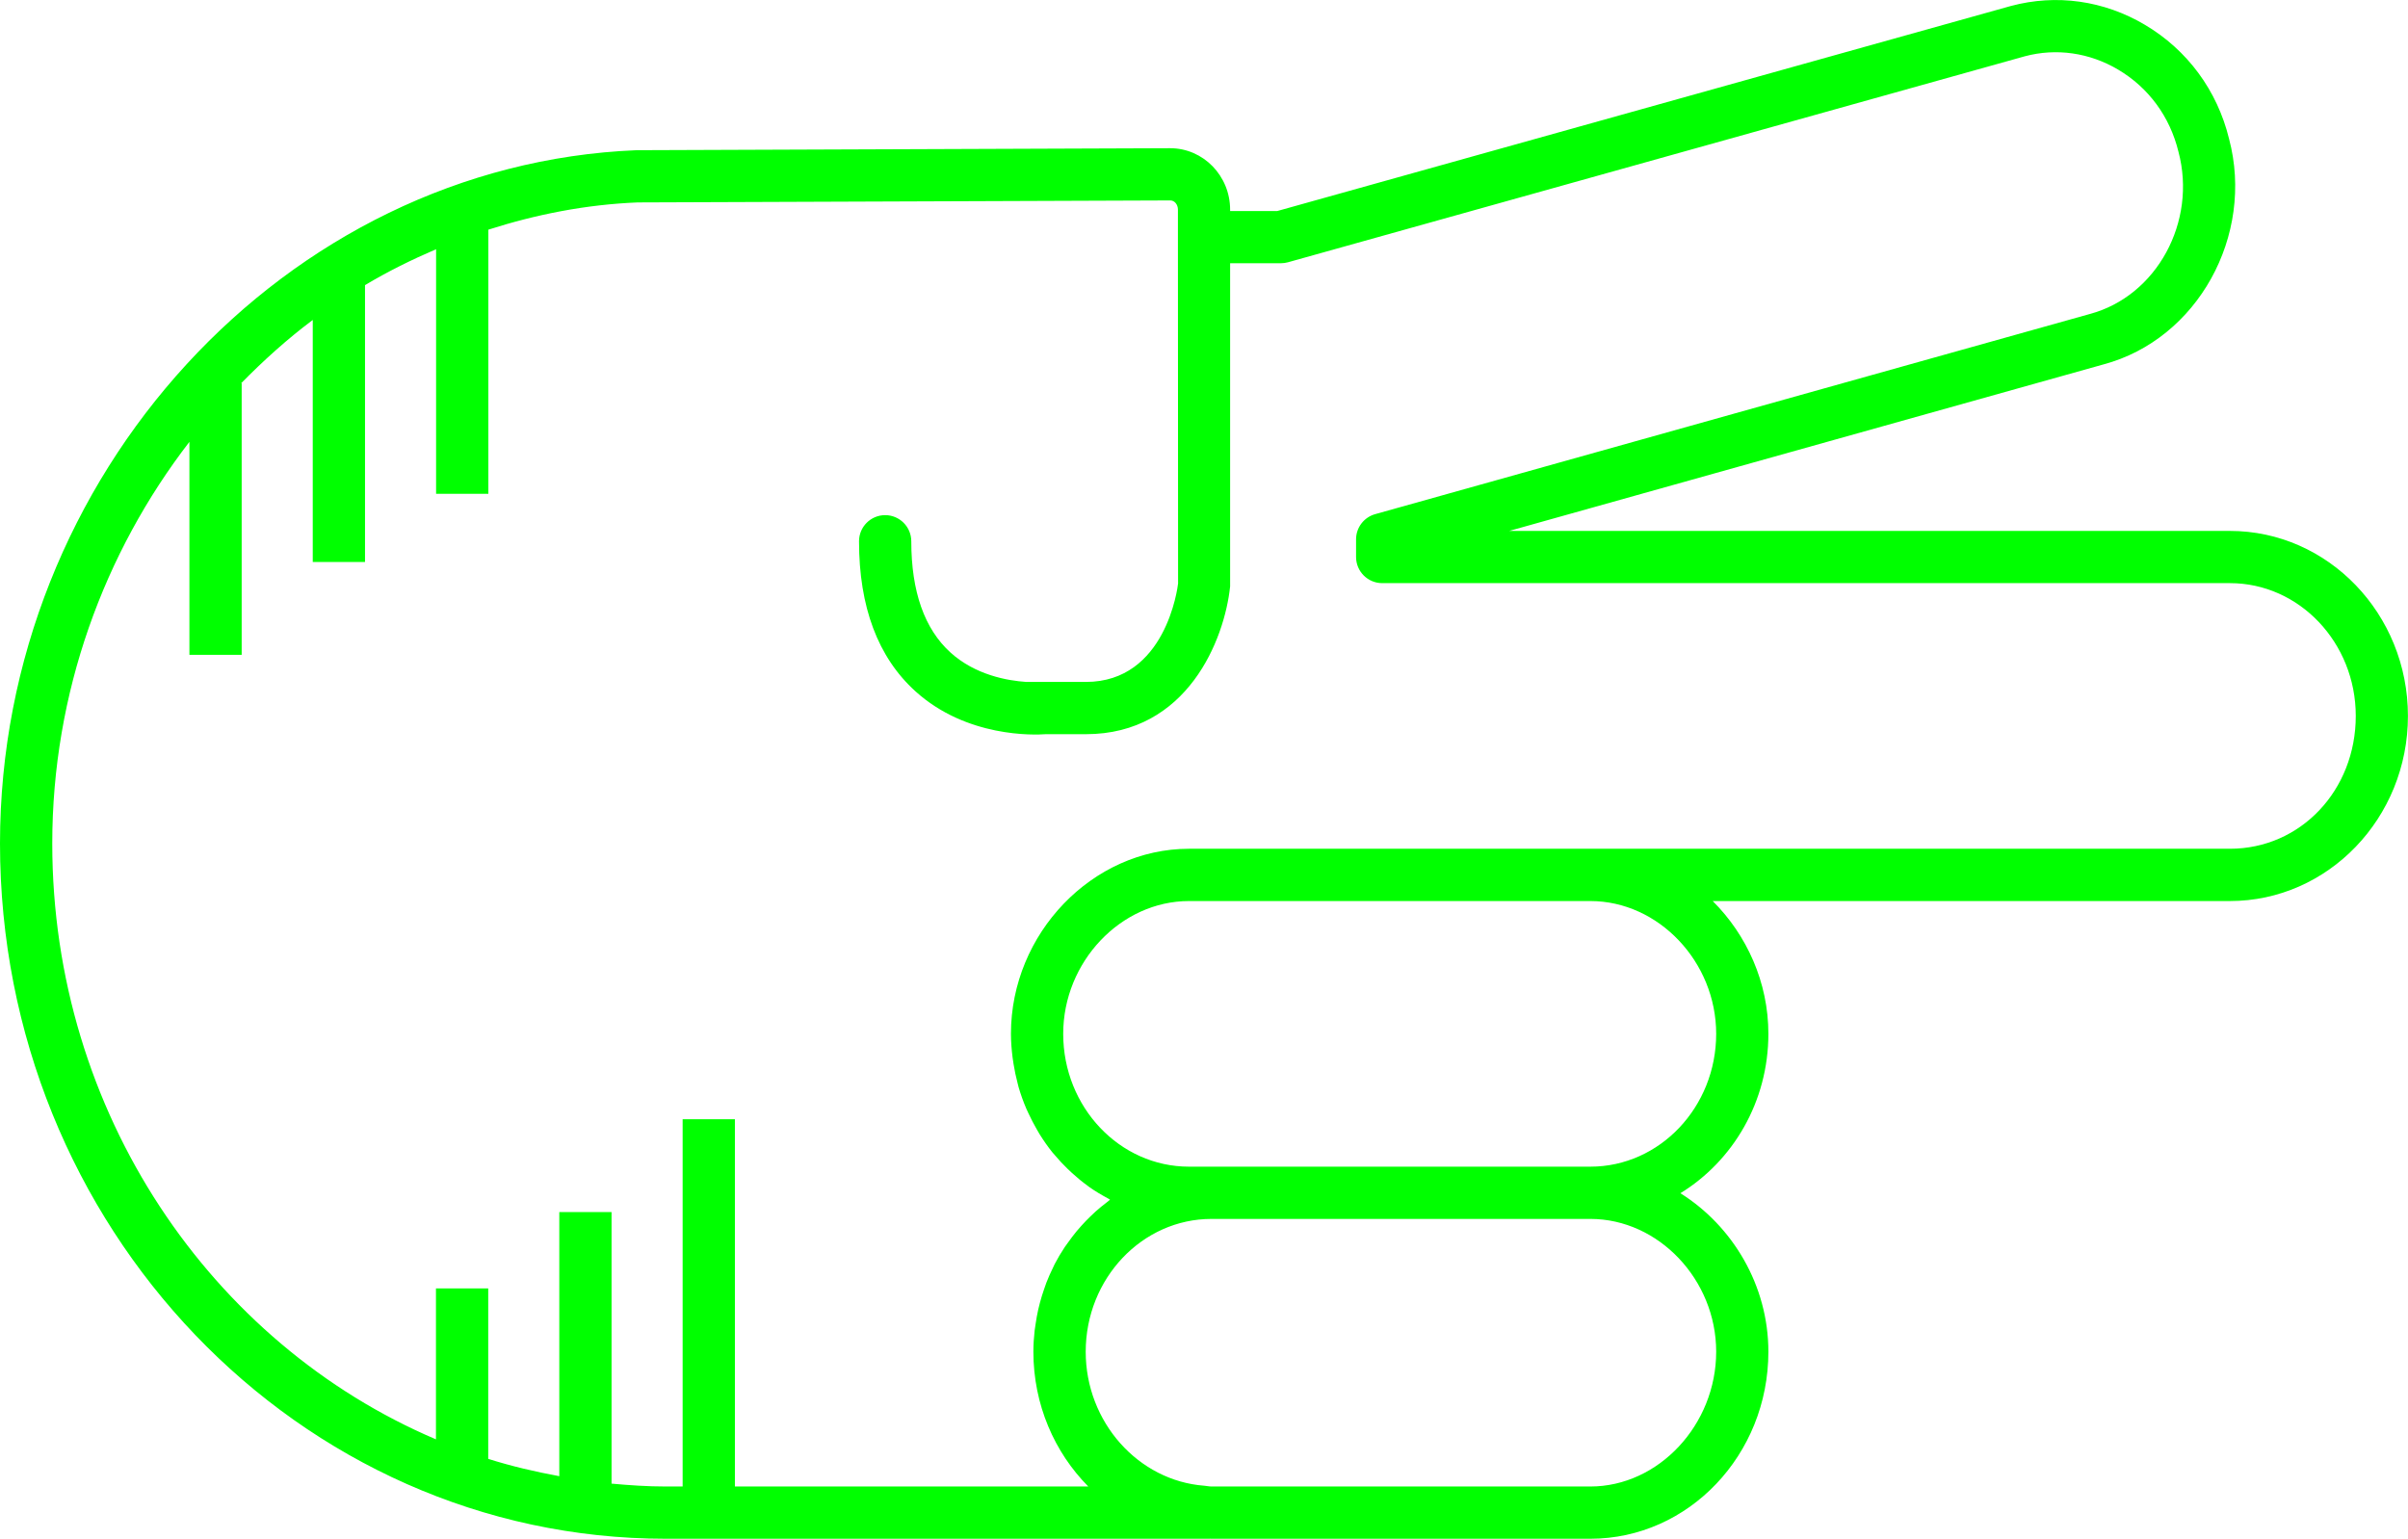
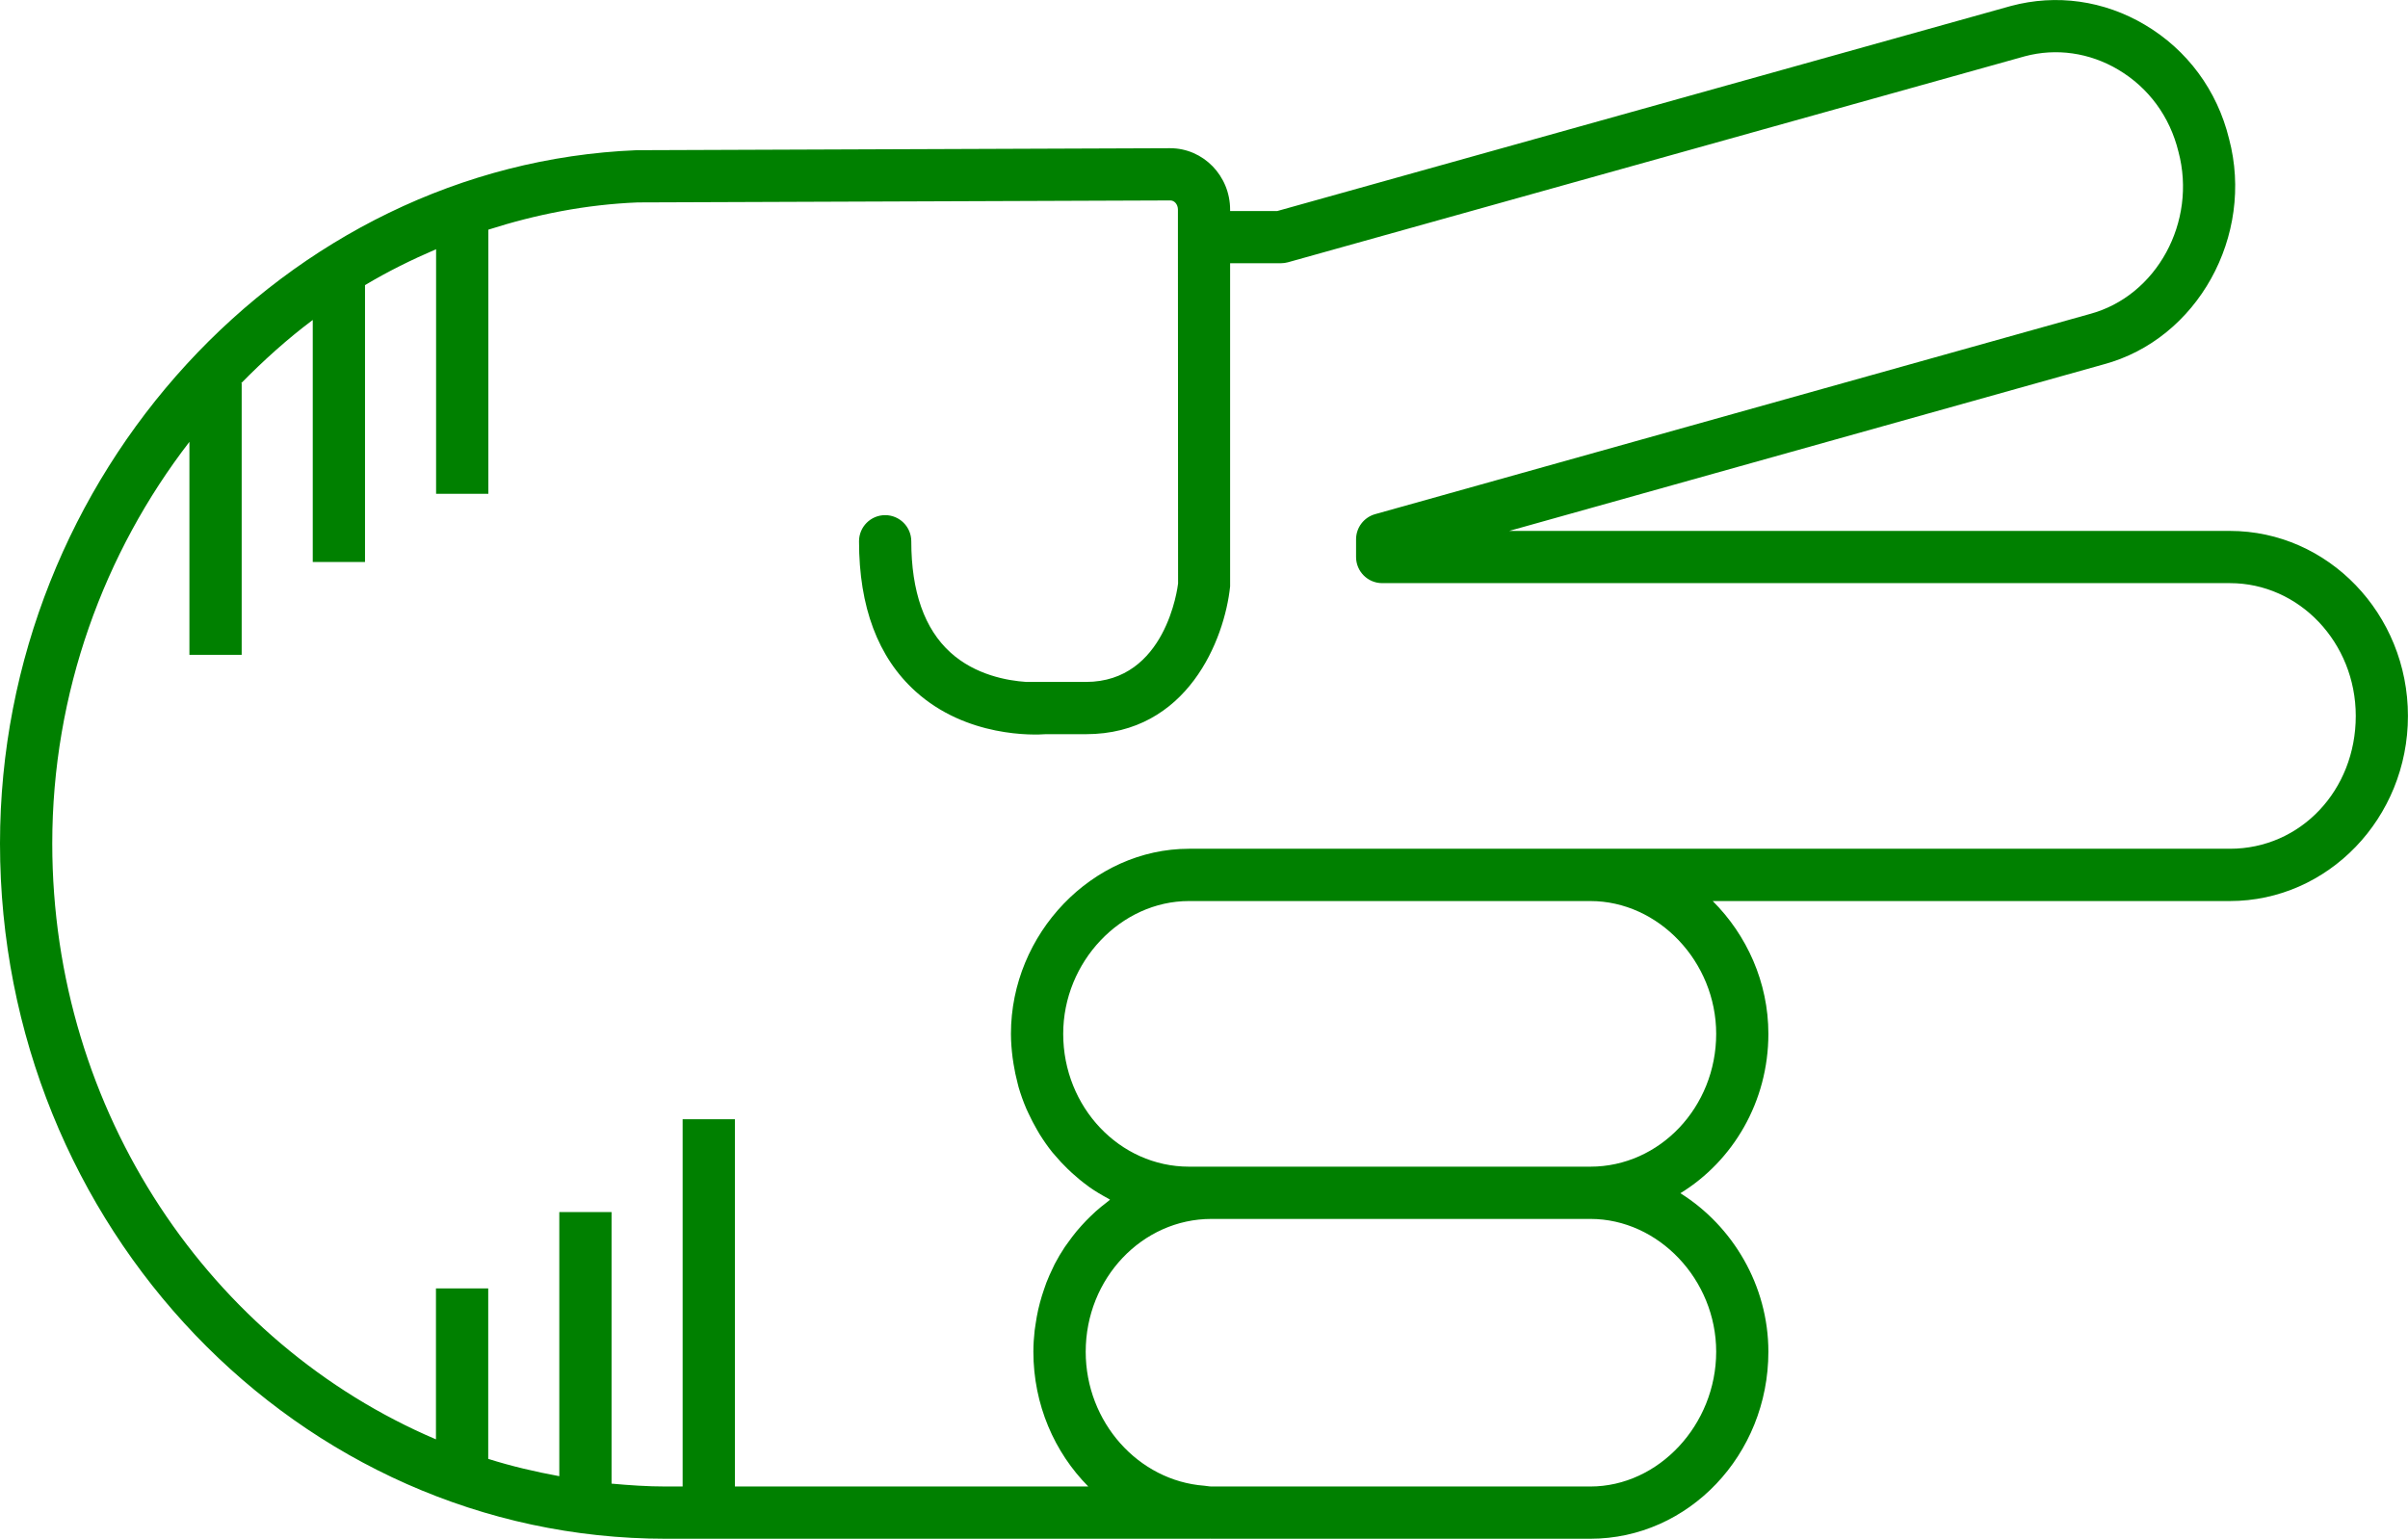
- <svg xmlns="http://www.w3.org/2000/svg" version="1.1" x="0px" y="0px" viewBox="0 0 73.721 47.115" overflow="scroll" xml:space="preserve" id="svg22" width="73.721" height="47.115" style="overflow:scroll; fill:lime">
+ <svg xmlns="http://www.w3.org/2000/svg" version="1.1" x="0px" y="0px" viewBox="0 0 73.721 47.115" overflow="scroll" xml:space="preserve" id="svg22" width="73.721" height="47.115" style="overflow:scroll; fill:green">
  <defs id="defs28" />
  <path d="m 39.105,6.461 -1.445,0 0,-0.041 c 0,-1.038 -0.822,-1.882 -1.836,-1.882 l -16.337,0.061 C 8.742,5.037 0,14.559 0,25.826 0,37.565 9.143,47.115 20.38,47.115 l 16.652,0 c 0.004,0 0.008,-0.002 0.012,-0.002 0.015,1.22e-4 0.03,0.002 0.045,0.002 l 11.599,0 c 3.006,0 5.451,-2.568 5.451,-5.727 0,-2.033 -1.097,-3.852 -2.694,-4.853 1.609,-0.986 2.694,-2.802 2.694,-4.88 0,-1.578 -0.662,-3.027 -1.704,-4.066 l 15.833,0 c 3.006,0 5.451,-2.542 5.451,-5.667 0,-3.124 -2.445,-5.666 -5.451,-5.666 l -22.064,0 18.194,-5.098 c 2.878,-0.769 4.632,-3.943 3.844,-6.91 -0.362,-1.48 -1.278,-2.721 -2.578,-3.49 -1.254,-0.743 -2.708,-0.948 -4.1,-0.575 L 39.105,6.461 Z M 52.541,41.388 c 0,2.237 -1.764,4.127 -3.852,4.127 l -11.599,0 c -0.076,0 -0.147,-0.019 -0.222,-0.024 -2.015,-0.152 -3.629,-1.944 -3.629,-4.103 0,-2.242 1.728,-4.066 3.851,-4.066 l 11.599,0 c 2.088,0 3.852,1.862 3.852,4.066 z m 0,-9.733 c 0,2.242 -1.728,4.067 -3.852,4.067 l -11.599,0 -0.689,0 c -2.124,0 -3.851,-1.825 -3.851,-4.067 0,-2.204 1.764,-4.066 3.851,-4.066 l 12.288,0 c 2.088,0 3.852,1.862 3.852,4.066 z M 64.851,2.134 c 0.926,0.549 1.579,1.434 1.842,2.51 0.573,2.146 -0.666,4.423 -2.716,4.971 L 42.1,15.743 c -0.345,0.097 -0.584,0.412 -0.584,0.771 l 0,0.541 c 0,0.441 0.358,0.8 0.8,0.8 l 25.954,0 c 2.124,0 3.852,1.824 3.852,4.066 0,2.28 -1.692,4.067 -3.852,4.067 l -19.581,0 -12.288,0 c -2.955,0 -5.451,2.595 -5.451,5.666 0,0.248 0.021,0.491 0.051,0.731 0.008,0.065 0.018,0.129 0.029,0.194 0.031,0.197 0.072,0.39 0.122,0.58 0.011,0.042 0.019,0.086 0.032,0.128 0.065,0.224 0.144,0.442 0.234,0.654 0.022,0.051 0.047,0.1 0.07,0.151 0.078,0.168 0.163,0.332 0.255,0.491 0.029,0.05 0.057,0.1 0.087,0.149 0.12,0.192 0.249,0.378 0.39,0.553 0.023,0.028 0.048,0.054 0.071,0.081 0.124,0.148 0.255,0.289 0.393,0.422 0.045,0.044 0.09,0.087 0.137,0.129 0.154,0.14 0.313,0.272 0.481,0.393 0.015,0.011 0.029,0.024 0.044,0.034 0.182,0.129 0.374,0.242 0.571,0.348 0.023,0.012 0.044,0.029 0.067,0.041 -0.037,0.027 -0.07,0.059 -0.107,0.087 -0.114,0.087 -0.226,0.177 -0.333,0.273 -0.055,0.049 -0.107,0.1 -0.161,0.152 -0.095,0.091 -0.186,0.186 -0.274,0.284 -0.049,0.055 -0.098,0.109 -0.145,0.166 -0.092,0.111 -0.178,0.226 -0.262,0.344 -0.034,0.048 -0.071,0.094 -0.104,0.144 -0.112,0.169 -0.216,0.343 -0.31,0.524 -0.018,0.035 -0.032,0.072 -0.05,0.107 -0.074,0.149 -0.142,0.302 -0.203,0.459 -0.026,0.066 -0.047,0.133 -0.07,0.2 -0.046,0.133 -0.088,0.267 -0.125,0.404 -0.02,0.073 -0.038,0.146 -0.055,0.221 -0.032,0.143 -0.058,0.288 -0.079,0.435 -0.01,0.068 -0.022,0.134 -0.03,0.202 -0.024,0.215 -0.039,0.432 -0.039,0.653 0,1.621 0.647,3.084 1.681,4.127 l -10.819,0 0,-11.246 -1.6,0 0,11.246 -0.521,0 c -0.559,0 -1.108,-0.038 -1.655,-0.088 l 0,-8.315 -1.6,0 0,8.087 c -0.74,-0.136 -1.468,-0.306 -2.176,-0.53 l 0,-5.22 -1.6,0 0,4.622 C 6.47,41.146 1.6,34.076 1.6,25.826 c 0,-4.613 1.583,-8.906 4.199,-12.297 l 0,6.521 1.6,0 0,-8.316 -0.016,0 c 0.687,-0.698 1.412,-1.354 2.192,-1.937 l 0,7.41 1.6,0 0,-8.477 c 0.698,-0.418 1.428,-0.778 2.176,-1.099 l 0,7.488 1.6,0 0,-8.087 c 1.463,-0.468 2.99,-0.77 4.572,-0.834 l 16.305,-0.061 c 0.131,0 0.234,0.124 0.234,0.282 l 0,0.841 0.005,10.606 c -0.014,0.123 -0.375,3.014 -2.823,3.014 l -1.825,0 c -0.577,-0.038 -1.56,-0.212 -2.32,-0.901 -0.796,-0.721 -1.2,-1.867 -1.2,-3.406 0,-0.441 -0.358,-0.8 -0.8,-0.8 -0.442,0 -0.8,0.358 -0.8,0.8 0,2.01 0.58,3.555 1.725,4.592 1.57,1.423 3.643,1.341 3.988,1.315 l 1.231,0 c 3.112,0 4.248,-2.903 4.417,-4.524 l 0,-9.896 1.555,0 c 0.073,0 0.146,-0.01 0.215,-0.029 l 22.558,-6.307 c 0.964,-0.258 1.981,-0.113 2.862,0.409 z" id="path24" />
</svg>
